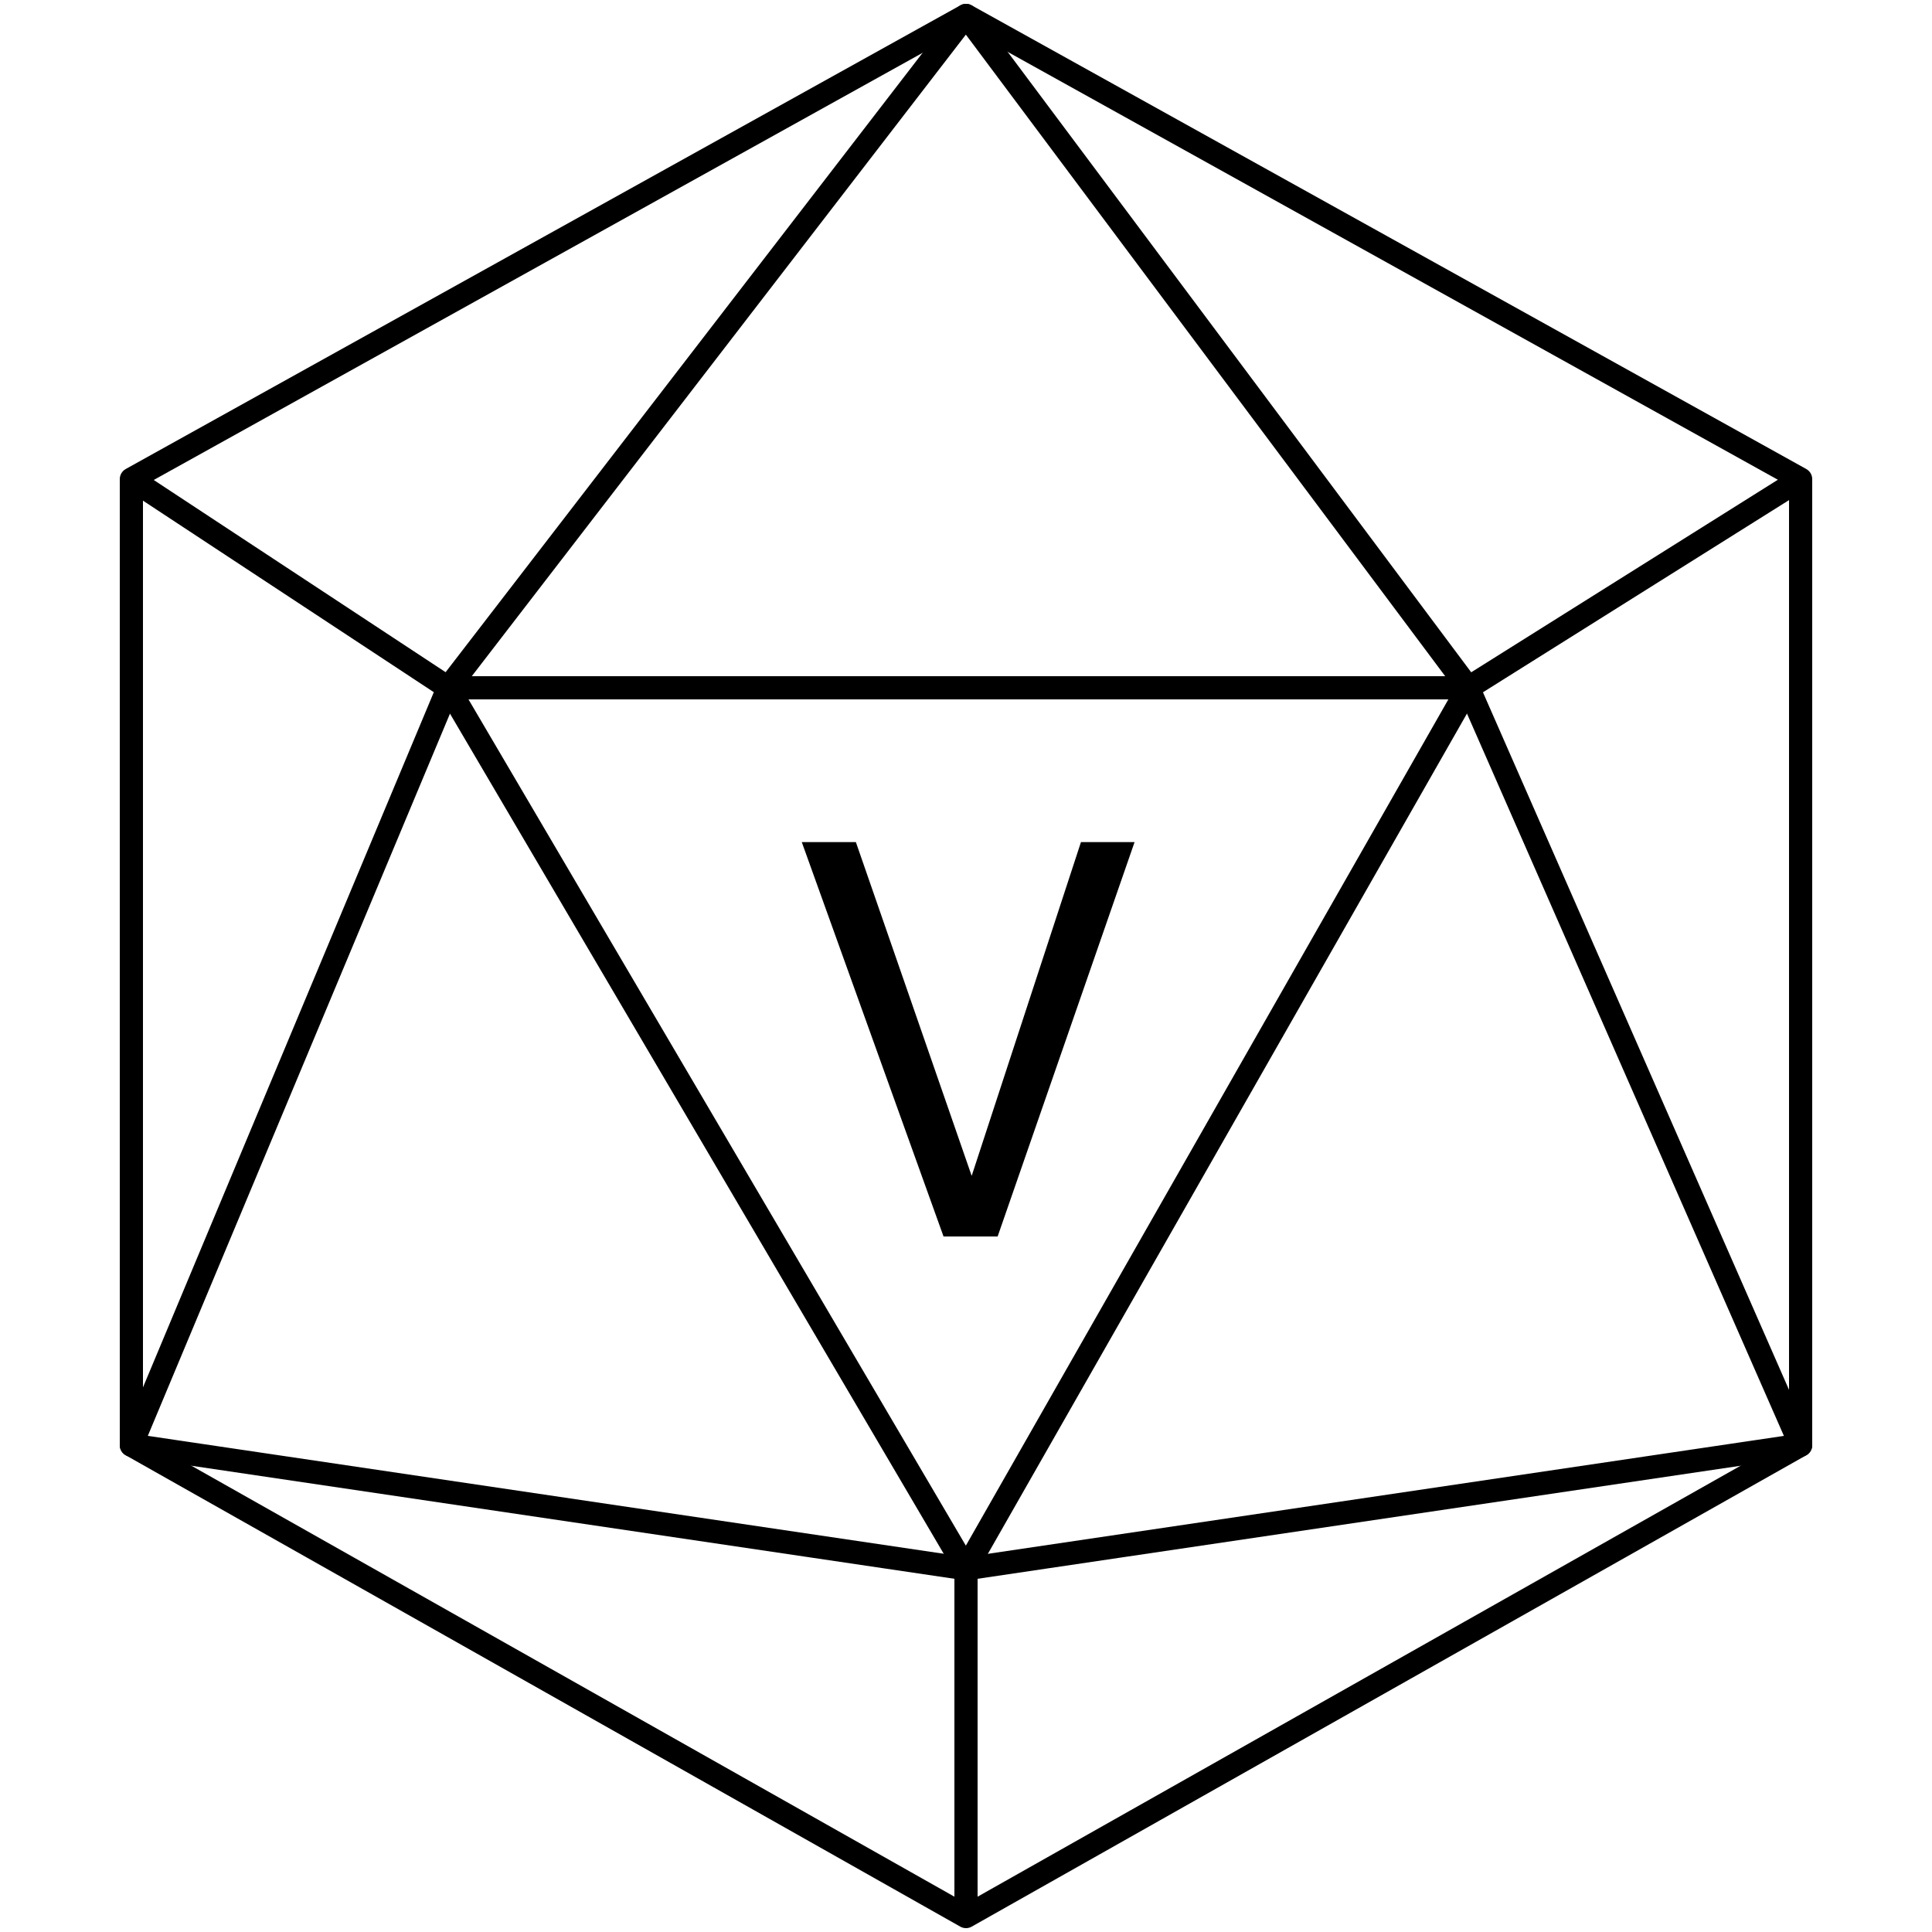
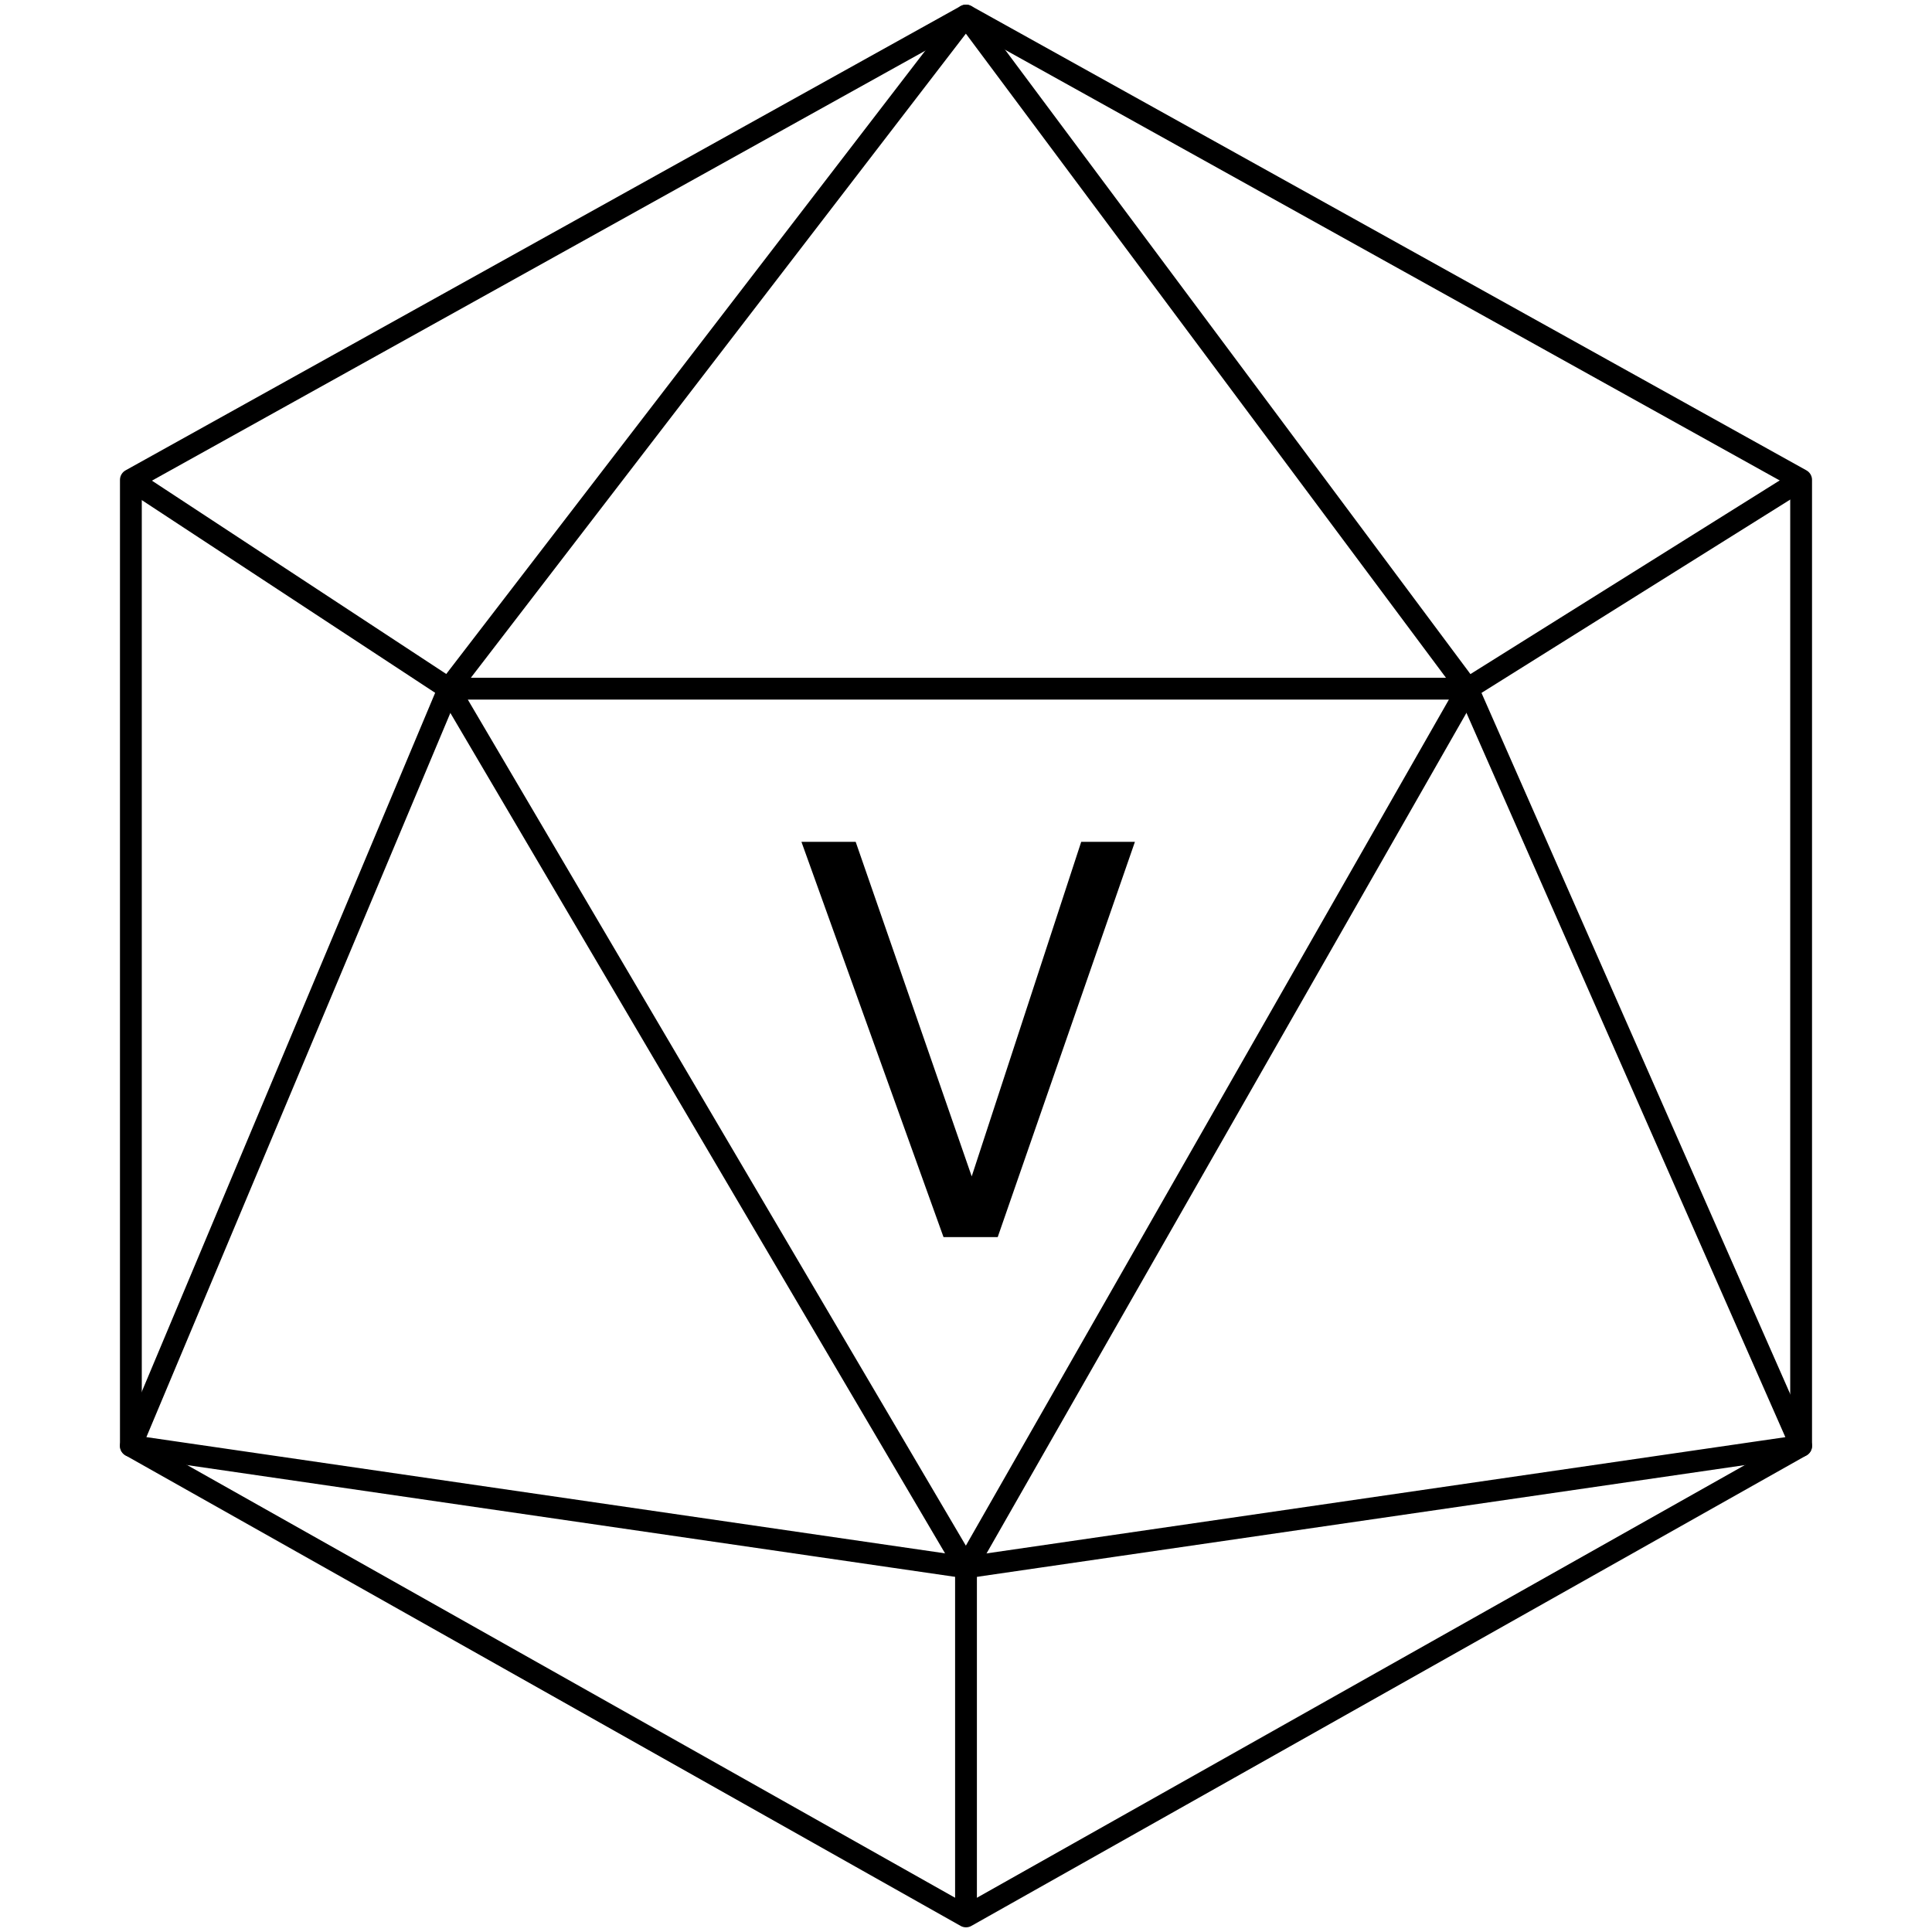
- <svg xmlns="http://www.w3.org/2000/svg" width="250" height="250">
+ <svg xmlns="http://www.w3.org/2000/svg" width="620" height="620">
  <g>
-     <rect x="-1" y="-1" width="252" height="252" id="canvas_background" fill="none" />
+     <rect x="-1" y="-1" width="622" height="622" id="canvas_background" fill="none" />
  </g>
  <g>
-     <g stroke="null" transform="rotate(-180 125,125) " id="svg_1">
-       <polygon stroke="#000000" stroke-width="3" id="svg_2" points="125,2 233,63 233,188 125,248 17,188 17,63" stroke-miterlimit="10" stroke-linejoin="round" fill="none" />
-       <polygon stroke="#000000" stroke-width="3" id="svg_3" points="125,47 192,161 60,161" stroke-miterlimit="10" stroke-linejoin="round" fill="none" />
-       <polyline stroke="#000000" stroke-width="3" id="svg_4" points="233,188 192,161 233,63 125,47 17,63 60,161" stroke-miterlimit="10" stroke-linejoin="round" fill="none" />
-       <line stroke="#000000" stroke-width="3" id="svg_5" y2="48" x2="125" y1="2" x1="125" stroke-miterlimit="10" stroke-linejoin="round" fill="none" />
-       <polyline stroke="#000000" stroke-width="3" id="svg_6" points="192,161 125,248 60,161 17,188" stroke-miterlimit="10" stroke-linejoin="round" fill="none" />
+     <g stroke="null" transform="rotate(-180 310,310) " id="svg_1">
+       <polygon stroke="#000000" stroke-width="7" id="svg_2" points="310,5 578,156 578,466 310,615 42,466 42,156" stroke-miterlimit="10" stroke-linejoin="round" fill="none" />
+       <polygon stroke="#000000" stroke-width="7" id="svg_3" points="310,117 476,399 149,399" stroke-miterlimit="10" stroke-linejoin="round" fill="none" />
+       <polyline stroke="#000000" stroke-width="7" id="svg_4" points="578,466 476,399 578,156 310,117 42,156 149,399" stroke-miterlimit="10" stroke-linejoin="round" fill="none" />
+       <line stroke="#000000" stroke-width="7" id="svg_5" y2="119" x2="310" y1="5" x1="310" stroke-miterlimit="10" stroke-linejoin="round" fill="none" />
+       <polyline stroke="#000000" stroke-width="7" id="svg_6" points="476,399 310,615 149,399 42,466" stroke-miterlimit="10" stroke-linejoin="round" fill="none" />
    </g>
-     <text fill="#000000" stroke-width="0" x="125" y="160" id="svg_7" font-size="70" font-family="Helvetica, Arial, sans-serif" text-anchor="middle" xml:space="preserve" stroke="#000000" font-weight="normal" font-style="normal">V</text>
+     <text fill="#000000" stroke-width="0" x="310" y="397" id="svg_7" font-size="174" font-family="Helvetica, Arial, sans-serif" text-anchor="middle" xml:space="preserve" stroke="#000000" font-weight="normal" font-style="normal">V</text>
  </g>
</svg>
